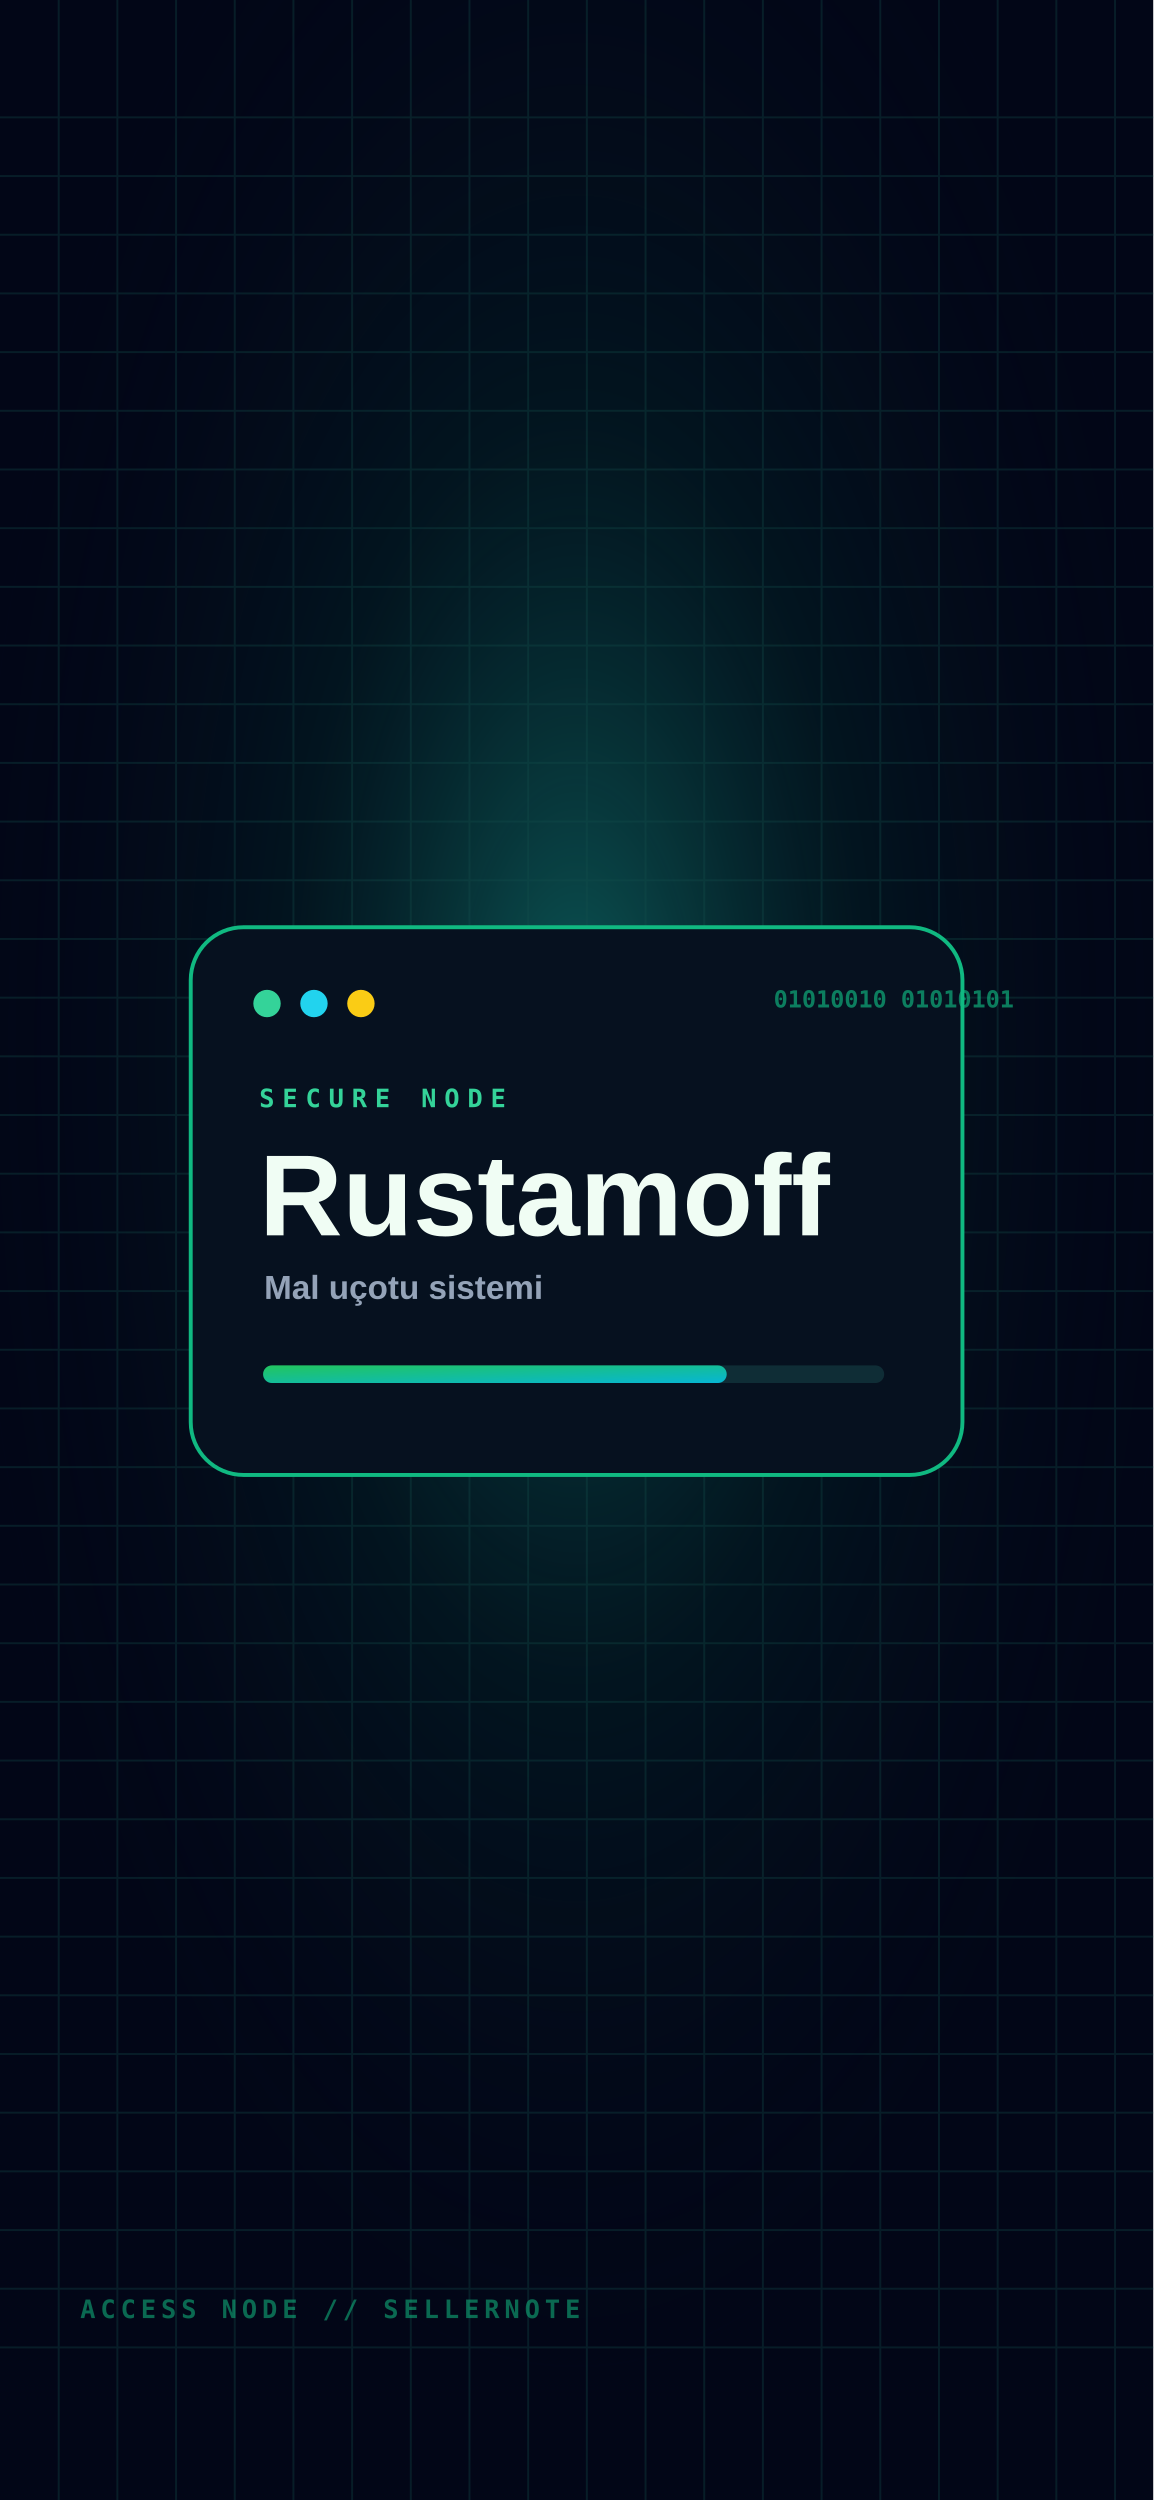
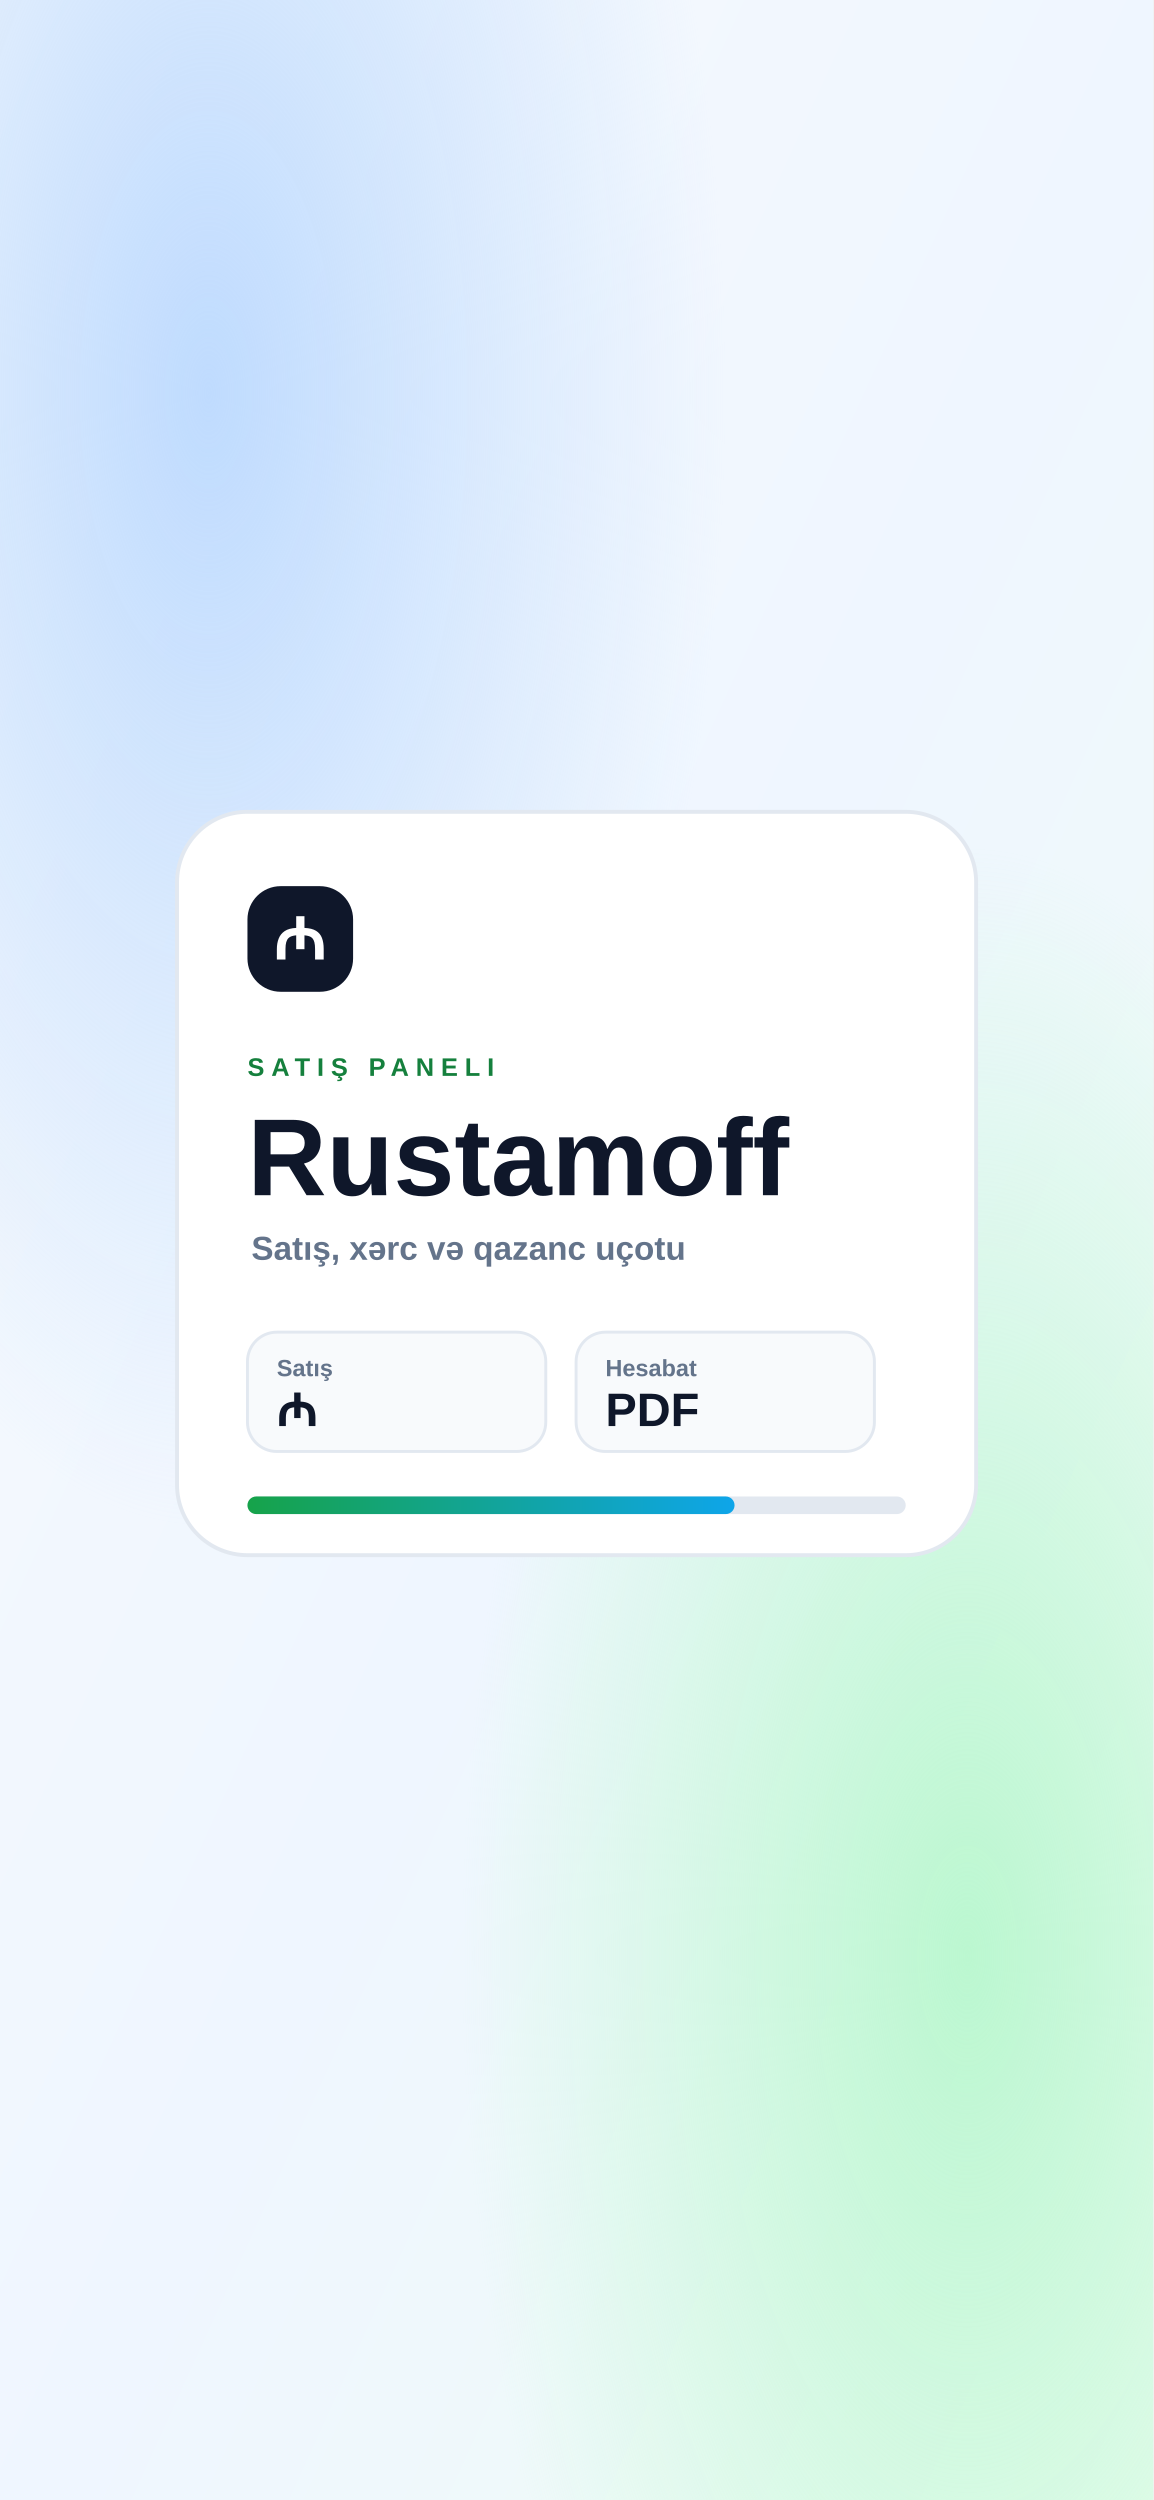
<svg xmlns="http://www.w3.org/2000/svg" width="1179" height="2556" viewBox="0 0 1179 2556">
  <defs>
-     <radialGradient id="glow" cx="50%" cy="42%" r="54%">
-       <stop offset="0" stop-color="#0f766e" stop-opacity=".75" />
-       <stop offset=".46" stop-color="#042f2e" stop-opacity=".36" />
-       <stop offset="1" stop-color="#020617" stop-opacity="0" />
+     <radialGradient id="blue" cx="18%" cy="16%" r="45%">
+       <stop offset="0" stop-color="#bfdbfe" />
+       <stop offset="1" stop-color="#bfdbfe" stop-opacity="0" />
    </radialGradient>
-     <linearGradient id="accent" x1="0" y1="0" x2="1" y2="1">
-       <stop offset="0" stop-color="#22c55e" />
-       <stop offset="1" stop-color="#06b6d4" />
+     <radialGradient id="green" cx="84%" cy="78%" r="44%">
+       <stop offset="0" stop-color="#bbf7d0" />
+       <stop offset="1" stop-color="#bbf7d0" stop-opacity="0" />
+     </radialGradient>
+     <linearGradient id="bg" x1="0" y1="0" x2="1" y2="1">
+       <stop offset="0" stop-color="#f8fafc" />
+       <stop offset=".52" stop-color="#eff6ff" />
+       <stop offset="1" stop-color="#f0fdf4" />
+     </linearGradient>
+     <linearGradient id="accent" x1="0" y1="0" x2="1" y2="0">
+       <stop offset="0" stop-color="#16a34a" />
+       <stop offset="1" stop-color="#0ea5e9" />
    </linearGradient>
  </defs>
-   <rect width="1179" height="2556" fill="#020617" />
-   <rect width="1179" height="2556" fill="url(#glow)" />
-   <g stroke="#134e4a" stroke-width="2" opacity=".32">
-     <path d="M0 120h1179M0 180h1179M0 240h1179M0 300h1179M0 360h1179M0 420h1179M0 480h1179M0 540h1179M0 600h1179M0 660h1179M0 720h1179M0 780h1179M0 840h1179M0 900h1179M0 960h1179M0 1020h1179M0 1080h1179M0 1140h1179M0 1200h1179M0 1260h1179M0 1320h1179M0 1380h1179M0 1440h1179M0 1500h1179M0 1560h1179M0 1620h1179M0 1680h1179M0 1740h1179M0 1800h1179M0 1860h1179M0 1920h1179M0 1980h1179M0 2040h1179M0 2100h1179M0 2160h1179M0 2220h1179M0 2280h1179M0 2340h1179M0 2400h1179" />
-     <path d="M60 0v2556M120 0v2556M180 0v2556M240 0v2556M300 0v2556M360 0v2556M420 0v2556M480 0v2556M540 0v2556M600 0v2556M660 0v2556M720 0v2556M780 0v2556M840 0v2556M900 0v2556M960 0v2556M1020 0v2556M1080 0v2556M1140 0v2556" />
+   <rect width="1179" height="2556" fill="url(#bg)" />
+   <rect width="1179" height="2556" fill="url(#blue)" />
+   <rect width="1179" height="2556" fill="url(#green)" />
+   <g transform="translate(181 830)">
+     <rect width="817" height="760" rx="72" fill="#ffffff" stroke="#e2e8f0" stroke-width="4" />
+     <rect x="72" y="76" width="108" height="108" rx="34" fill="#0f172a" />
+     <text x="126" y="151" text-anchor="middle" font-family="Arial, Helvetica, sans-serif" font-size="62" font-weight="900" fill="#ffffff">₼</text>
+     <text x="72" y="270" font-family="Arial, Helvetica, sans-serif" font-size="26" font-weight="900" letter-spacing="7" fill="#15803d">SATIŞ PANELI</text>
+     <text x="72" y="392" font-family="Arial, Helvetica, sans-serif" font-size="112" font-weight="900" fill="#0f172a">Rustamoff</text>
+     <text x="76" y="458" font-family="Arial, Helvetica, sans-serif" font-size="34" font-weight="700" fill="#64748b">Satış, xərc və qazanc uçotu</text>
+     <g transform="translate(72 532)">
+       <rect width="305" height="122" rx="30" fill="#f8fafc" stroke="#e2e8f0" stroke-width="3" />
+       <text x="30" y="45" font-family="Arial, Helvetica, sans-serif" font-size="24" font-weight="800" fill="#64748b">Satış</text>
+       <text x="30" y="96" font-family="Arial, Helvetica, sans-serif" font-size="48" font-weight="900" fill="#0f172a">₼</text>
+     </g>
+     <g transform="translate(408 532)">
+       <rect width="305" height="122" rx="30" fill="#f8fafc" stroke="#e2e8f0" stroke-width="3" />
+       <text x="30" y="45" font-family="Arial, Helvetica, sans-serif" font-size="24" font-weight="800" fill="#64748b">Hesabat</text>
+       <text x="30" y="96" font-family="Arial, Helvetica, sans-serif" font-size="48" font-weight="900" fill="#0f172a">PDF</text>
+     </g>
+     <rect x="72" y="700" width="673" height="18" rx="9" fill="#e2e8f0" />
+     <rect x="72" y="700" width="498" height="18" rx="9" fill="url(#accent)" />
  </g>
-   <g transform="translate(195 948)">
-     <rect width="789" height="560" rx="54" fill="#06111f" stroke="#10b981" stroke-width="4" />
-     <circle cx="78" cy="78" r="14" fill="#34d399" />
-     <circle cx="126" cy="78" r="14" fill="#22d3ee" />
-     <circle cx="174" cy="78" r="14" fill="#facc15" />
-     <text x="596" y="82" font-family="Menlo, monospace" font-size="24" font-weight="800" fill="#10b981" opacity=".65">01010010 01010101</text>
-     <text x="70" y="184" font-family="Menlo, monospace" font-size="26" font-weight="900" letter-spacing="8" fill="#34d399">SECURE NODE</text>
-     <text x="70" y="315" font-family="Arial, Helvetica, sans-serif" font-size="118" font-weight="900" fill="#f0fdf4">Rustamoff</text>
-     <text x="75" y="380" font-family="Arial, Helvetica, sans-serif" font-size="34" font-weight="700" fill="#94a3b8">Mal uçotu sistemi</text>
-     <rect x="74" y="448" width="635" height="18" rx="9" fill="#0f2d36" />
-     <rect x="74" y="448" width="474" height="18" rx="9" fill="url(#accent)" />
-   </g>
-   <text x="82" y="2370" font-family="Menlo, monospace" font-size="26" font-weight="900" letter-spacing="5" fill="#10b981" opacity=".55">ACCESS NODE // SELLERNOTE</text>
</svg>
